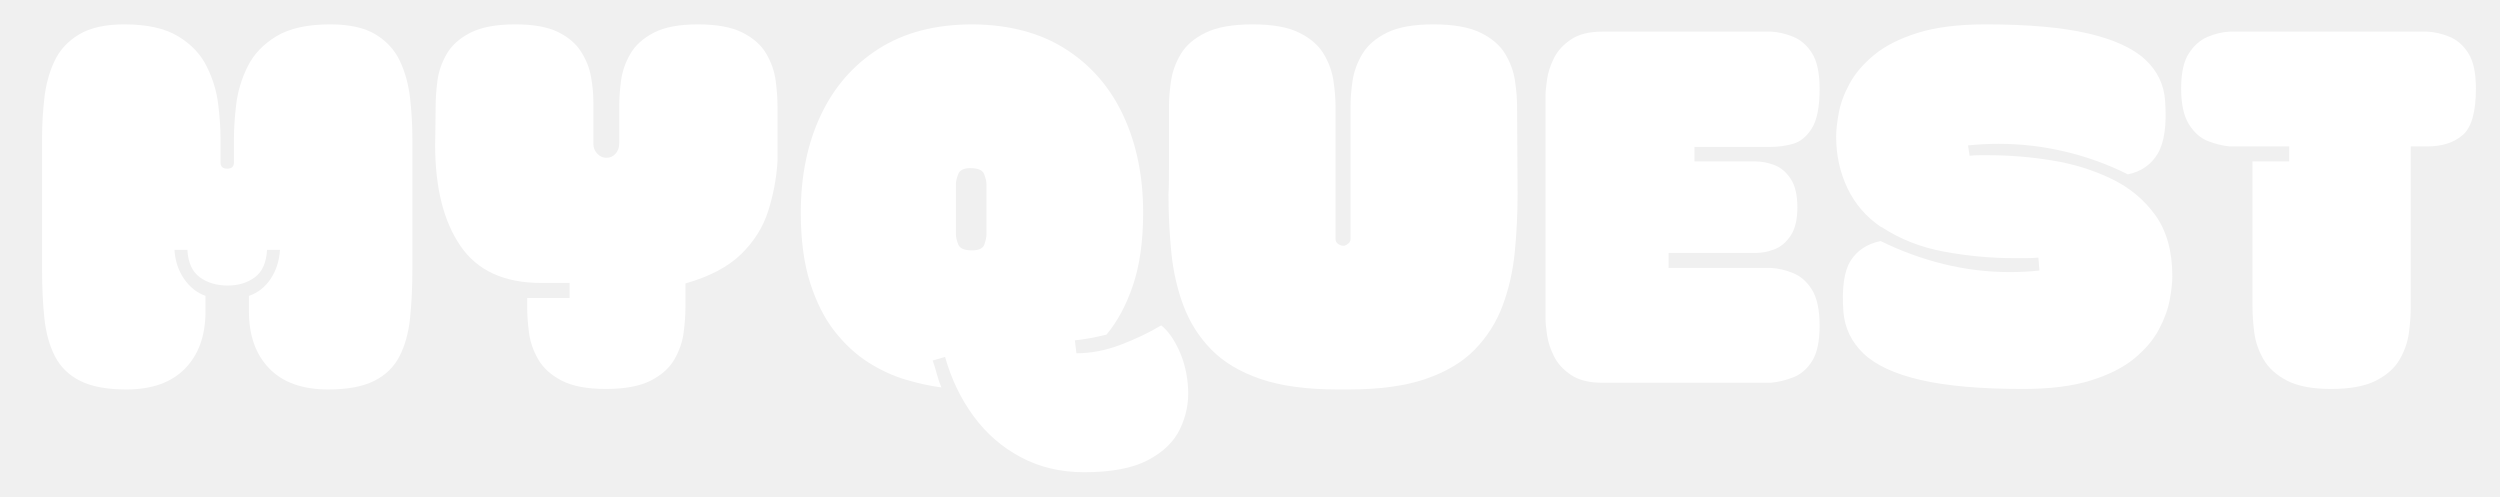
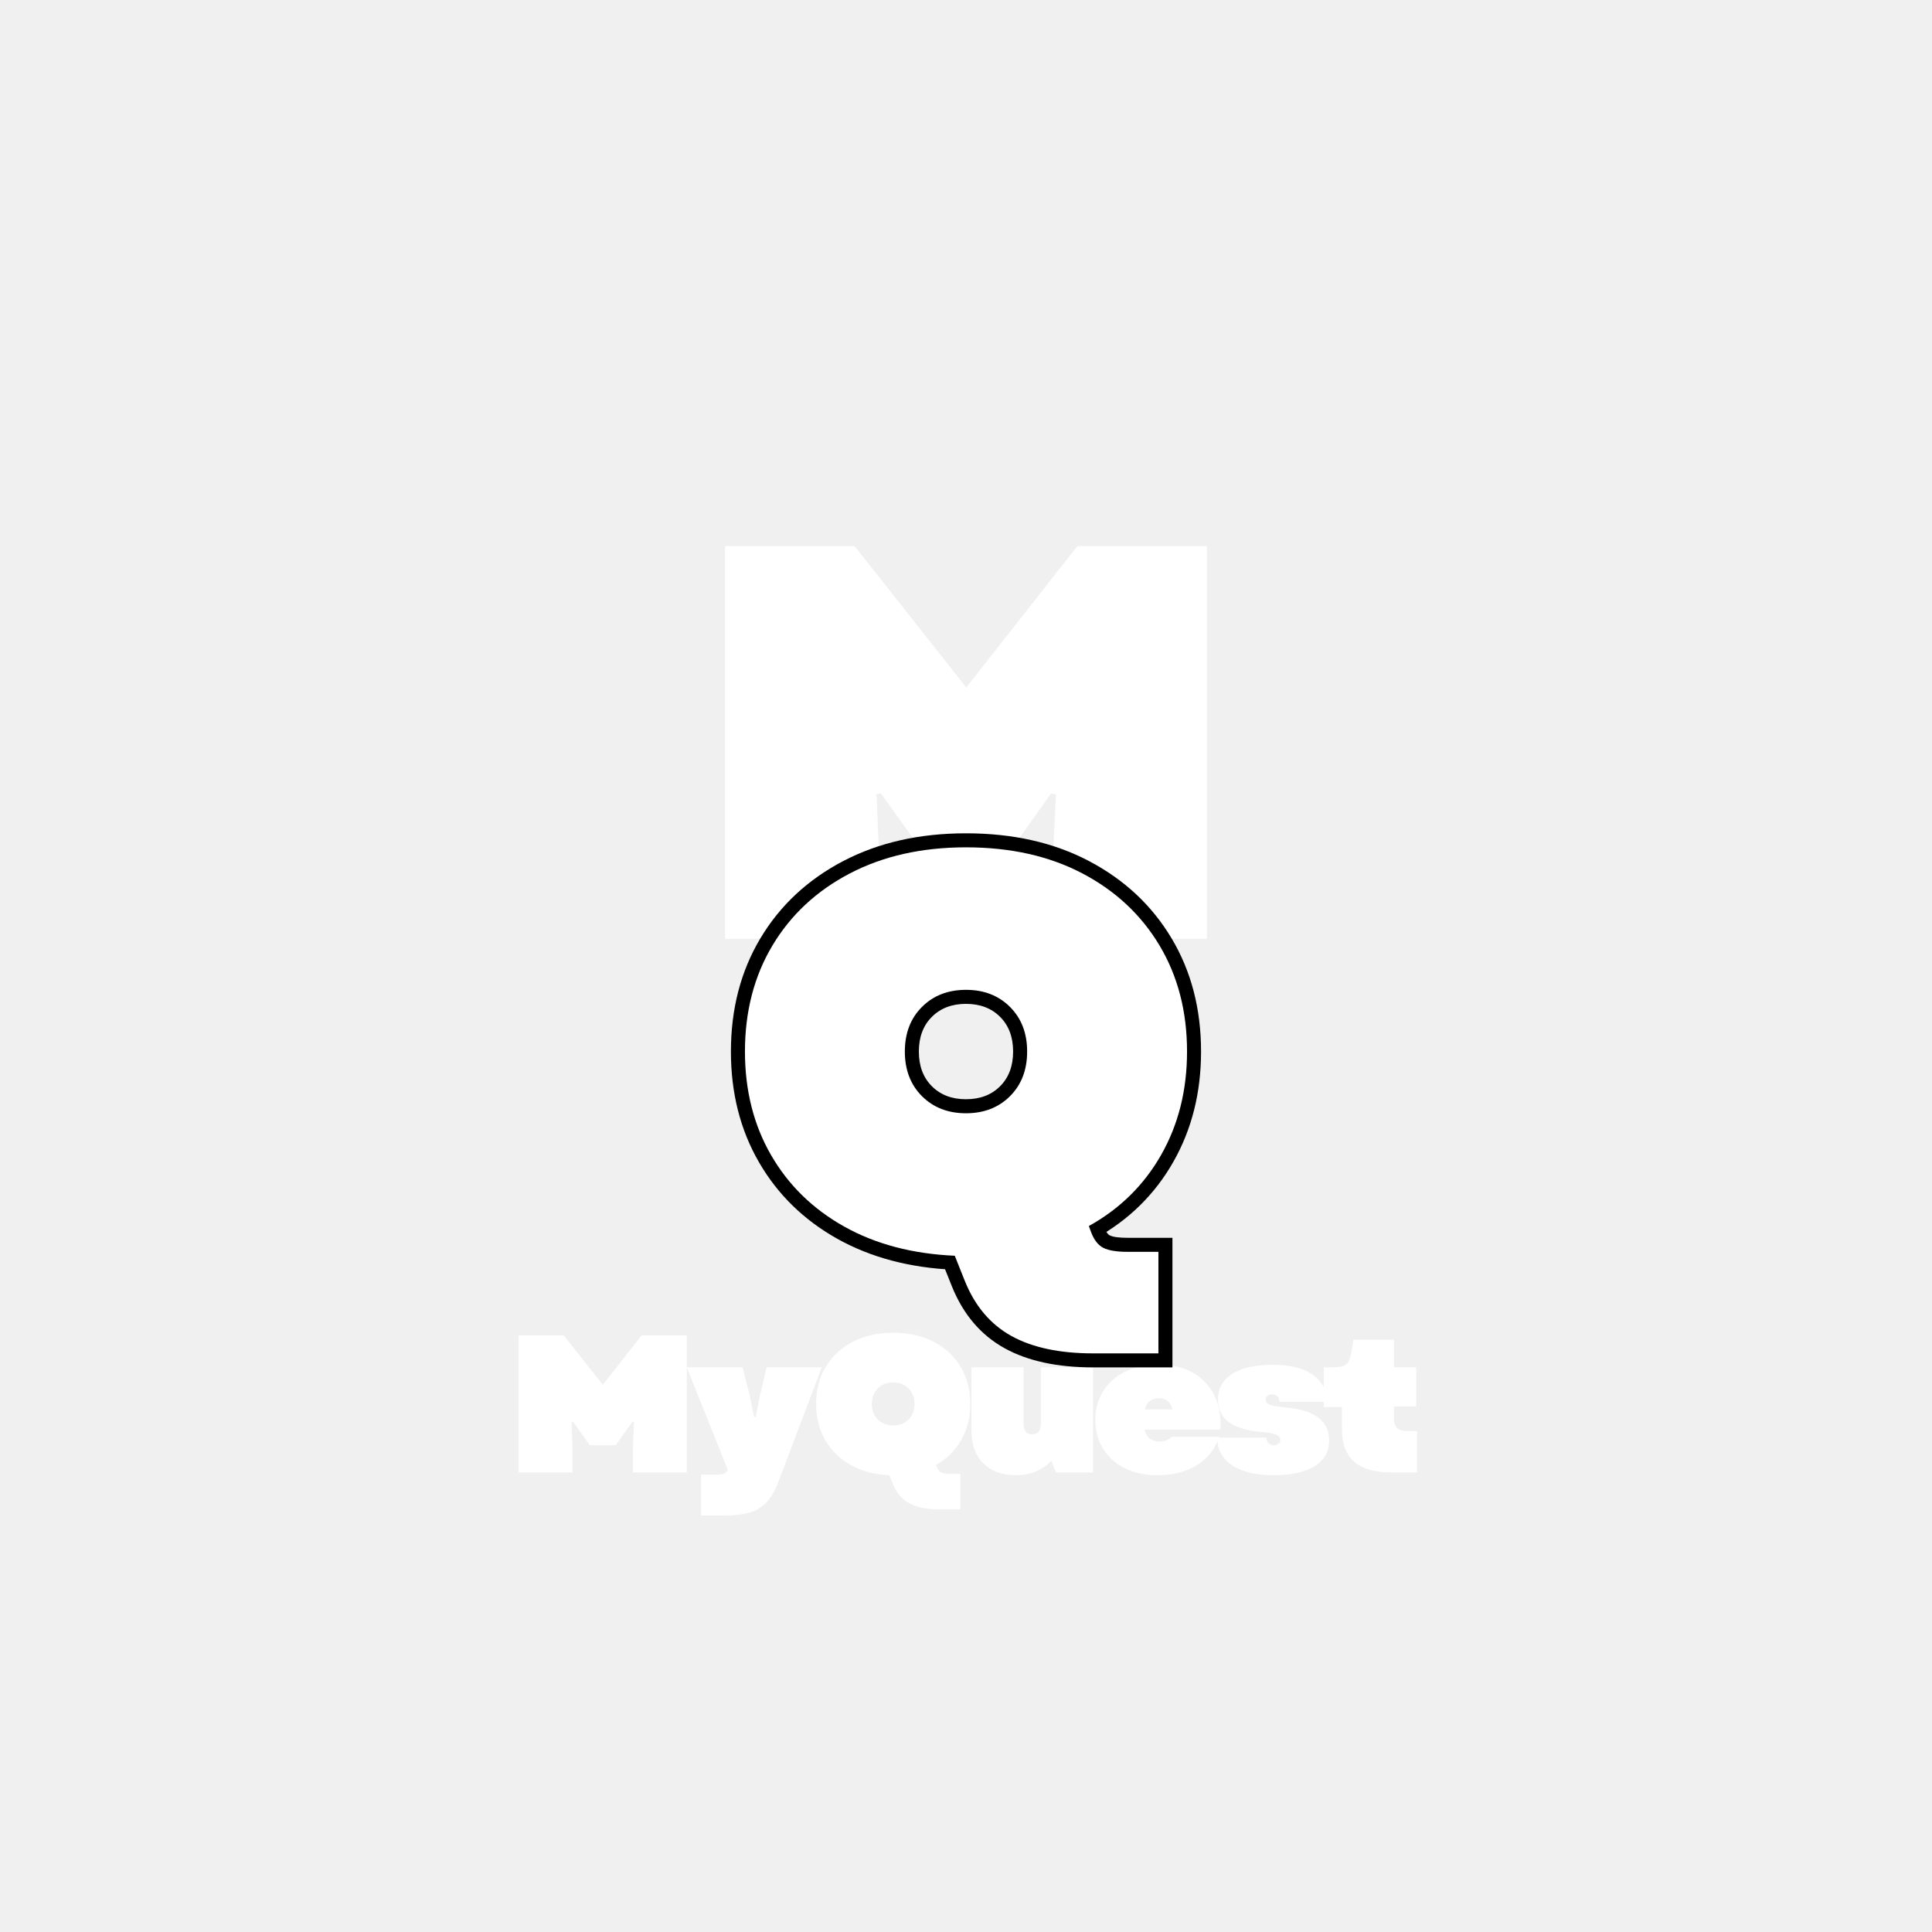
- <svg xmlns="http://www.w3.org/2000/svg" zoomAndPan="magnify" viewBox="137 625 1223 243" preserveAspectRatio="xMidYMid meet" version="1.0">
+ <svg xmlns="http://www.w3.org/2000/svg" width="2000" zoomAndPan="magnify" viewBox="0 0 1500 1500" height="2000" preserveAspectRatio="xMidYMid meet" version="1.0">
  <defs>
    <g />
+     <clipPath id="58ca912768">
+       <path d="M 633 60 L 706.879 60 L 706.879 164 L 633 164 Z M 633 60 " clip-rule="nonzero" />
+     </clipPath>
+     <clipPath id="c6522e30d2">
+       <rect x="0" width="707" y="0" height="222" />
+     </clipPath>
+     <clipPath id="89125210f0">
+       <rect x="0" width="398" y="0" height="632" />
+     </clipPath>
+     <clipPath id="b04076e490">
+       <rect x="0" width="370" y="0" height="632" />
+     </clipPath>
  </defs>
-   <g fill="#ffffff" fill-opacity="1">
-     <g transform="translate(149.2321, 812.2499)">
-       <g>
-         <path d="M 148.266 3.281 C 135.773 3.281 126.195 -0.129 119.531 -6.953 C 112.875 -13.785 109.547 -23.102 109.547 -34.906 L 109.547 -42.5 C 113.93 -44.02 117.473 -46.801 120.172 -50.844 C 122.867 -54.895 124.391 -59.617 124.734 -65.016 L 118.406 -65.016 C 118.062 -58.773 116.078 -54.305 112.453 -51.609 C 108.828 -48.91 104.398 -47.562 99.172 -47.562 C 93.773 -47.562 89.223 -48.91 85.516 -51.609 C 81.805 -54.305 79.781 -58.773 79.438 -65.016 L 73.109 -65.016 C 73.453 -59.617 75.016 -54.895 77.797 -50.844 C 80.578 -46.801 84.078 -44.02 88.297 -42.5 L 88.297 -34.906 C 88.297 -23.102 84.961 -13.785 78.297 -6.953 C 71.641 -0.129 62.07 3.281 49.594 3.281 C 40.145 3.281 32.633 1.891 27.062 -0.891 C 21.5 -3.672 17.367 -7.676 14.672 -12.906 C 11.973 -18.133 10.242 -24.332 9.484 -31.5 C 8.723 -38.664 8.344 -46.633 8.344 -55.406 L 8.344 -119.672 C 8.344 -126.242 8.723 -132.816 9.484 -139.391 C 10.242 -145.973 11.891 -151.961 14.422 -157.359 C 16.953 -162.766 20.957 -167.109 26.438 -170.391 C 31.914 -173.68 39.297 -175.328 48.578 -175.328 C 59.711 -175.328 68.484 -173.383 74.891 -169.5 C 81.297 -165.625 85.973 -160.691 88.922 -154.703 C 91.879 -148.723 93.738 -142.609 94.5 -136.359 C 95.258 -130.117 95.641 -124.641 95.641 -119.922 L 95.641 -107.781 C 95.641 -105.75 96.734 -104.734 98.922 -104.734 C 101.117 -104.734 102.219 -105.75 102.219 -107.781 L 102.219 -119.922 C 102.219 -124.641 102.594 -130.117 103.344 -136.359 C 104.102 -142.609 105.957 -148.723 108.906 -154.703 C 111.863 -160.691 116.547 -165.625 122.953 -169.5 C 129.367 -173.383 138.141 -175.328 149.266 -175.328 C 158.711 -175.328 166.133 -173.68 171.531 -170.391 C 176.926 -167.109 180.891 -162.766 183.422 -157.359 C 185.953 -151.961 187.598 -145.973 188.359 -139.391 C 189.117 -132.816 189.5 -126.242 189.5 -119.672 L 189.5 -55.406 C 189.5 -46.633 189.117 -38.664 188.359 -31.5 C 187.598 -24.332 185.867 -18.133 183.172 -12.906 C 180.473 -7.676 176.336 -3.672 170.766 -0.891 C 165.203 1.891 157.703 3.281 148.266 3.281 Z M 148.266 3.281 " />
+   <g transform="matrix(1, 0, 0, 1, 394, 980)">
+     <g clip-path="url(#c6522e30d2)">
+       <g fill="#ffffff" fill-opacity="1">
+         <g transform="translate(1.248333, 163.1947)">
+           <g>
+             <path d="M 7.438 0 L 7.438 -106.344 L 42.531 -106.344 L 72.766 -68.062 L 102.844 -106.344 L 137.938 -106.344 L 137.938 0 L 96.172 0 L 96.172 -21.109 L 97.078 -39.047 L 95.703 -39.344 L 82.797 -21.109 L 62.75 -21.109 L 49.672 -39.344 L 48.469 -39.203 L 49.219 -21.109 L 49.219 0 Z M 7.438 0 " />
+           </g>
+         </g>
+       </g>
+       <g fill="#ffffff" fill-opacity="1">
+         <g transform="translate(139.0445, 163.1947)">
+           <g>
+             <path d="M 11.25 33.422 L 11.25 1.672 L 24.453 1.672 C 26.484 1.672 28.078 1.363 29.234 0.75 C 30.398 0.145 31.344 -0.758 32.062 -1.969 L 0.156 -81.578 L 43.453 -81.578 L 49.078 -59.547 L 52.406 -43.141 L 53.781 -43.141 L 56.969 -59.547 L 62.141 -81.578 L 104.984 -81.578 L 71.703 6.234 C 69.172 13.223 66.133 18.691 62.594 22.641 C 59.051 26.586 54.672 29.367 49.453 30.984 C 44.234 32.609 37.723 33.422 29.922 33.422 Z M 11.25 33.422 " />
+           </g>
+         </g>
+       </g>
+       <g fill="#ffffff" fill-opacity="1">
+         <g transform="translate(236.7324, 163.1947)">
+           <g>
+             <path d="M 97.234 28.562 C 88.117 28.562 80.723 26.988 75.047 23.844 C 69.379 20.707 65.176 15.75 62.438 8.969 L 59.703 2.125 C 48.254 1.625 38.273 -1.004 29.766 -5.766 C 21.266 -10.523 14.66 -16.984 9.953 -25.141 C 5.242 -33.297 2.891 -42.641 2.891 -53.172 C 2.891 -64.004 5.367 -73.57 10.328 -81.875 C 15.297 -90.188 22.285 -96.695 31.297 -101.406 C 40.305 -106.113 50.789 -108.469 62.75 -108.469 C 74.801 -108.469 85.305 -106.113 94.266 -101.406 C 103.234 -96.695 110.195 -90.188 115.156 -81.875 C 120.113 -73.57 122.594 -64.004 122.594 -53.172 C 122.594 -42.742 120.266 -33.426 115.609 -25.219 C 110.953 -17.008 104.422 -10.578 96.016 -5.922 L 96.625 -4.25 C 97.438 -2.125 98.551 -0.707 99.969 0 C 101.383 0.707 103.562 1.062 106.5 1.062 L 114.859 1.062 L 114.859 28.562 Z M 46.188 -53.172 C 46.188 -48.211 47.727 -44.188 50.812 -41.094 C 53.906 -38.008 57.883 -36.469 62.75 -36.469 C 67.602 -36.469 71.57 -38.008 74.656 -41.094 C 77.75 -44.188 79.297 -48.211 79.297 -53.172 C 79.297 -58.129 77.75 -62.156 74.656 -65.25 C 71.57 -68.344 67.602 -69.891 62.75 -69.891 C 57.883 -69.891 53.906 -68.344 50.812 -65.25 C 47.727 -62.156 46.188 -58.129 46.188 -53.172 Z M 46.188 -53.172 " />
+           </g>
+         </g>
+       </g>
+       <g fill="#ffffff" fill-opacity="1">
+         <g transform="translate(354.6263, 163.1947)">
+           <g>
+             <path d="M 39.953 2.125 C 29.316 2.125 20.938 -0.938 14.812 -7.062 C 8.688 -13.188 5.625 -21.617 5.625 -32.359 L 5.625 -81.578 L 46.031 -81.578 L 46.031 -38.125 C 46.031 -32.457 48.258 -29.625 52.719 -29.625 C 57.27 -29.625 59.547 -32.508 59.547 -38.281 L 59.547 -81.578 L 99.969 -81.578 L 99.969 0 L 71.25 0 L 67.609 -9.109 C 60.617 -1.617 51.398 2.125 39.953 2.125 Z M 39.953 2.125 " />
+           </g>
+         </g>
+       </g>
+       <g fill="#ffffff" fill-opacity="1">
+         <g transform="translate(453.8335, 163.1947)">
+           <g>
+             <path d="M 50.594 2.125 C 41.07 2.125 32.711 0.328 25.516 -3.266 C 18.328 -6.859 12.707 -11.867 8.656 -18.297 C 4.602 -24.734 2.578 -32.207 2.578 -40.719 C 2.578 -49.219 4.629 -56.707 8.734 -63.188 C 12.836 -69.676 18.562 -74.719 25.906 -78.312 C 33.25 -81.906 41.727 -83.703 51.344 -83.703 C 61.883 -83.703 70.848 -81.625 78.234 -77.469 C 85.629 -73.32 91.203 -67.473 94.953 -59.922 C 98.703 -52.379 100.27 -43.492 99.656 -33.266 L 40.859 -33.266 C 41.578 -30.023 42.945 -27.672 44.969 -26.203 C 46.988 -24.734 49.422 -24 52.266 -24 C 56.516 -24 59.602 -25.219 61.531 -27.656 L 98.594 -27.656 C 95.562 -18.133 89.844 -10.789 81.438 -5.625 C 73.031 -0.457 62.75 2.125 50.594 2.125 Z M 41.016 -48.922 L 62.438 -48.922 C 61.219 -54.691 57.723 -57.578 51.953 -57.578 C 49.223 -57.578 46.895 -56.891 44.969 -55.516 C 43.039 -54.148 41.723 -51.953 41.016 -48.922 Z M 41.016 -48.922 " />
+           </g>
+         </g>
+       </g>
+       <g fill="#ffffff" fill-opacity="1">
+         <g transform="translate(548.6348, 163.1947)">
+           <g>
+             <path d="M 45.875 2.125 C 32.301 2.125 21.664 -0.43 13.969 -5.547 C 6.281 -10.66 2.438 -17.828 2.438 -27.047 L 40.562 -27.047 C 40.562 -25.223 41.117 -23.773 42.234 -22.703 C 43.348 -21.641 44.719 -21.109 46.344 -21.109 C 47.852 -21.109 49.062 -21.488 49.969 -22.25 C 50.883 -23.008 51.344 -24 51.344 -25.219 C 51.344 -27.039 50.227 -28.43 48 -29.391 C 45.781 -30.359 41.984 -31.047 36.609 -31.453 C 14.223 -33.273 3.031 -41.629 3.031 -56.516 C 3.031 -65.223 6.703 -71.906 14.047 -76.562 C 21.391 -81.227 31.898 -83.562 45.578 -83.562 C 58.641 -83.562 68.816 -81.102 76.109 -76.188 C 83.398 -71.281 87.301 -64.164 87.812 -54.844 L 50.734 -54.844 C 50.734 -56.664 50.203 -58.082 49.141 -59.094 C 48.078 -60.102 46.688 -60.609 44.969 -60.609 C 43.551 -60.609 42.383 -60.227 41.469 -59.469 C 40.562 -58.719 40.109 -57.68 40.109 -56.359 C 40.109 -54.641 41.223 -53.348 43.453 -52.484 C 45.68 -51.629 49.734 -50.945 55.609 -50.438 C 78.086 -48.414 89.328 -39.91 89.328 -24.922 C 89.328 -16.203 85.578 -9.516 78.078 -4.859 C 70.586 -0.203 59.852 2.125 45.875 2.125 Z M 45.875 2.125 " />
+           </g>
+         </g>
+       </g>
+       <g clip-path="url(#58ca912768)">
+         <g fill="#ffffff" fill-opacity="1">
+           <g transform="translate(631.8899, 163.1947)">
+             <g>
+               <path d="M 54.391 0 C 41.422 0 31.77 -2.785 25.438 -8.359 C 19.113 -13.93 15.953 -22.391 15.953 -33.734 L 15.953 -50.734 L 1.828 -50.734 L 1.828 -81.578 L 8.812 -81.578 C 13.875 -81.578 17.344 -82.336 19.219 -83.859 C 21.094 -85.379 22.438 -88.414 23.25 -92.969 L 24.922 -103 L 56.359 -103 L 56.359 -81.578 L 73.688 -81.578 L 73.688 -51.203 L 56.359 -51.203 L 56.359 -42.234 C 56.359 -38.691 57.191 -36.109 58.859 -34.484 C 60.535 -32.867 63.25 -32.062 67 -32.062 L 74.297 -32.062 L 74.297 0 Z M 54.391 0 " />
+             </g>
+           </g>
+         </g>
      </g>
    </g>
  </g>
-   <g fill="#ffffff" fill-opacity="1">
-     <g transform="translate(345.0576, 812.2499)">
-       <g>
-         <path d="M 82.219 -137.375 L 82.219 -116.891 C 82.219 -115.035 82.848 -113.43 84.109 -112.078 C 85.379 -110.734 86.859 -110.062 88.547 -110.062 C 90.398 -110.062 91.914 -110.734 93.094 -112.078 C 94.281 -113.43 94.875 -115.117 94.875 -117.141 L 94.875 -135.359 C 94.875 -139.066 95.164 -143.195 95.75 -147.75 C 96.344 -152.301 97.863 -156.688 100.312 -160.906 C 102.758 -165.125 106.598 -168.582 111.828 -171.281 C 117.055 -173.977 124.223 -175.328 133.328 -175.328 C 142.609 -175.328 149.906 -173.977 155.219 -171.281 C 160.531 -168.582 164.406 -165.125 166.844 -160.906 C 169.289 -156.688 170.812 -152.301 171.406 -147.75 C 172 -143.195 172.297 -139.066 172.297 -135.359 L 172.297 -108.281 C 171.785 -100.02 170.266 -91.926 167.734 -84 C 165.203 -76.07 160.773 -69.031 154.453 -62.875 C 148.129 -56.719 139.066 -51.953 127.266 -48.578 L 127.266 -36.938 C 127.266 -33.227 126.969 -29.094 126.375 -24.531 C 125.781 -19.977 124.258 -15.594 121.812 -11.375 C 119.375 -7.164 115.5 -3.711 110.188 -1.016 C 104.875 1.68 97.578 3.031 88.297 3.031 C 79.191 3.031 72.023 1.68 66.797 -1.016 C 61.566 -3.711 57.727 -7.164 55.281 -11.375 C 52.832 -15.594 51.312 -19.977 50.719 -24.531 C 50.133 -29.094 49.844 -33.227 49.844 -36.938 L 49.844 -41.484 L 70.594 -41.484 L 70.594 -48.828 L 56.672 -48.828 C 38.617 -48.828 25.461 -54.859 17.203 -66.922 C 8.941 -78.984 4.812 -95.469 4.812 -116.375 C 4.812 -118.57 4.852 -121.227 4.938 -124.344 C 5.02 -127.469 5.062 -131.141 5.062 -135.359 C 5.062 -139.066 5.352 -143.195 5.938 -147.75 C 6.531 -152.301 8.051 -156.688 10.5 -160.906 C 12.945 -165.125 16.828 -168.582 22.141 -171.281 C 27.453 -173.977 34.742 -175.328 44.016 -175.328 C 52.785 -175.328 59.703 -174.102 64.766 -171.656 C 69.828 -169.207 73.625 -166 76.156 -162.031 C 78.688 -158.07 80.328 -153.941 81.078 -149.641 C 81.836 -145.348 82.219 -141.258 82.219 -137.375 Z M 82.219 -137.375 " />
+   <g transform="matrix(1, 0, 0, 1, 541, 263)">
+     <g clip-path="url(#89125210f0)">
+       <g fill="#ffffff" fill-opacity="1">
+         <g transform="translate(0.561889, 465.8983)">
+           <g>
+             <path d="M 21.344 0 L 21.344 -304.906 L 121.969 -304.906 L 208.641 -195.141 L 294.891 -304.906 L 395.5 -304.906 L 395.5 0 L 275.719 0 L 275.719 -60.547 L 278.328 -111.938 L 274.422 -112.812 L 237.391 -60.547 L 179.891 -60.547 L 142.438 -112.812 L 138.953 -112.375 L 141.125 -60.547 L 141.125 0 Z M 21.344 0 " />
+           </g>
+         </g>
      </g>
    </g>
  </g>
-   <g fill="#ffffff" fill-opacity="1">
-     <g transform="translate(522.6668, 812.2499)">
-       <g>
-         <path d="M 90.328 -175.328 C 108.203 -175.16 123.336 -171.113 135.734 -163.188 C 148.129 -155.258 157.531 -144.379 163.938 -130.547 C 170.352 -116.711 173.562 -100.941 173.562 -83.234 C 173.562 -69.398 171.914 -57.594 168.625 -47.812 C 165.332 -38.031 160.988 -29.938 155.594 -23.531 C 152.051 -22.688 149.016 -22.051 146.484 -21.625 C 143.953 -21.207 141.844 -20.914 140.156 -20.75 L 140.922 -14.422 C 148.004 -14.422 155.211 -15.812 162.547 -18.594 C 169.891 -21.375 176.508 -24.535 182.406 -28.078 C 185.781 -25.379 188.734 -21.203 191.266 -15.547 C 193.797 -9.898 195.227 -3.707 195.562 3.031 C 195.906 9.781 194.598 16.273 191.641 22.516 C 188.691 28.754 183.461 33.852 175.953 37.812 C 168.453 41.781 158.039 43.766 144.719 43.766 C 133.25 43.766 122.914 41.316 113.719 36.422 C 104.531 31.535 96.816 24.832 90.578 16.312 C 84.336 7.801 79.695 -1.852 76.656 -12.656 L 70.594 -10.875 C 71.438 -8.52 72.148 -6.203 72.734 -3.922 C 73.328 -1.641 74.047 0.426 74.891 2.281 C 69.492 1.602 63.672 0.336 57.422 -1.516 C 51.18 -3.367 45.066 -6.191 39.078 -9.984 C 33.098 -13.785 27.617 -18.848 22.641 -25.172 C 17.672 -31.492 13.664 -39.422 10.625 -48.953 C 7.594 -58.484 6.078 -69.91 6.078 -83.234 C 6.078 -101.117 9.32 -116.973 15.812 -130.797 C 22.301 -144.629 31.785 -155.508 44.266 -163.438 C 56.754 -171.363 72.02 -175.328 90.062 -175.328 Z M 81.969 -72.609 C 81.969 -71.266 82.348 -69.617 83.109 -67.672 C 83.867 -65.734 86.102 -64.766 89.812 -64.766 C 93.188 -64.766 95.211 -65.734 95.891 -67.672 C 96.566 -69.617 96.906 -71.266 96.906 -72.609 L 96.906 -97.156 C 96.906 -98.5 96.523 -100.141 95.766 -102.078 C 95.004 -104.023 92.77 -105 89.062 -105 C 85.852 -105 83.867 -104.023 83.109 -102.078 C 82.348 -100.141 81.969 -98.5 81.969 -97.156 Z M 81.969 -72.609 " />
+   <g transform="matrix(1, 0, 0, 1, 564, 503)">
+     <g clip-path="url(#b04076e490)">
+       <g fill="#000000" fill-opacity="1">
+         <g transform="translate(6.096765, 465.8678)">
+           <g>
+             <path d="M 278.766 92.777 C 250.758 92.777 227.801 87.82 209.898 77.91 C 191.383 67.66 177.723 51.613 168.918 29.77 L 161.07 10.141 L 171.18 6.098 L 170.699 16.977 C 136.164 15.449 105.949 7.441 80.055 -7.047 C 53.922 -21.672 33.602 -41.535 19.102 -66.641 C 4.625 -91.699 -2.613 -120.305 -2.613 -152.449 C -2.613 -185.523 5.016 -214.828 20.27 -240.359 C 35.551 -265.93 57.023 -285.941 84.684 -300.395 C 112.109 -314.723 143.844 -321.887 179.891 -321.887 C 216.238 -321.887 248.051 -314.719 275.336 -300.383 C 302.844 -285.93 324.234 -265.922 339.512 -240.359 C 354.766 -214.828 362.395 -185.523 362.395 -152.449 C 362.395 -120.625 355.242 -92.117 340.938 -66.926 C 326.574 -41.633 306.445 -21.809 280.559 -7.461 L 275.281 -16.988 L 285.516 -20.707 L 287.258 -15.918 C 288.535 -12.566 289.941 -10.508 291.477 -9.738 C 294.008 -8.473 298.629 -7.84 305.336 -7.84 L 340.18 -7.84 L 340.18 92.777 Z M 278.766 70.996 L 329.293 70.996 L 329.293 81.887 L 318.402 81.887 L 318.402 3.051 L 329.293 3.051 L 329.293 13.938 L 305.336 13.938 C 295.199 13.938 287.336 12.539 281.734 9.738 C 275.141 6.441 270.156 0.371 266.789 -8.477 L 261.871 -22.004 L 270.004 -26.512 C 292.32 -38.879 309.652 -55.938 322 -77.684 C 334.41 -99.535 340.617 -124.457 340.617 -152.449 C 340.617 -181.516 334.016 -207.098 320.816 -229.188 C 307.633 -251.246 289.098 -268.551 265.207 -281.105 C 241.094 -293.773 212.656 -300.109 179.891 -300.109 C 147.406 -300.109 119.035 -293.77 94.77 -281.094 C 70.746 -268.539 52.145 -251.238 38.965 -229.188 C 25.766 -207.098 19.164 -181.516 19.164 -152.449 C 19.164 -124.195 25.43 -99.223 37.961 -77.535 C 50.465 -55.887 68.039 -38.727 90.688 -26.055 C 113.578 -13.246 140.57 -6.156 171.66 -4.781 L 178.68 -4.469 L 189.121 21.629 C 195.996 38.695 206.438 51.105 220.445 58.859 C 235.066 66.953 254.508 70.996 278.766 70.996 Z M 143.305 -152.449 C 143.305 -141.227 146.668 -132.254 153.398 -125.523 C 160.129 -118.793 168.961 -115.426 179.891 -115.426 C 190.82 -115.426 199.652 -118.793 206.383 -125.523 C 213.113 -132.254 216.48 -141.227 216.48 -152.449 C 216.48 -163.672 213.113 -172.648 206.383 -179.379 C 199.652 -186.109 190.82 -189.473 179.891 -189.473 C 168.961 -189.473 160.129 -186.109 153.398 -179.379 C 146.668 -172.648 143.305 -163.672 143.305 -152.449 Z M 121.523 -152.449 C 121.523 -169.688 127.016 -183.793 138 -194.777 C 148.98 -205.762 162.945 -211.254 179.891 -211.254 C 196.836 -211.254 210.801 -205.762 221.781 -194.777 C 232.766 -183.793 238.258 -169.684 238.258 -152.449 C 238.258 -135.215 232.766 -121.105 221.781 -110.121 C 210.801 -99.141 196.836 -93.648 179.891 -93.648 C 162.945 -93.648 148.98 -99.141 138 -110.121 C 127.016 -121.105 121.523 -135.215 121.523 -152.449 Z M 121.523 -152.449 " />
+           </g>
+         </g>
      </g>
-     </g>
-   </g>
-   <g fill="#ffffff" fill-opacity="1">
-     <g transform="translate(703.0591, 812.2499)">
-       <g>
-         <path d="M 88.297 3.281 C 73.117 3.281 60.508 1.555 50.469 -1.891 C 40.438 -5.348 32.426 -10.156 26.438 -16.312 C 20.445 -22.469 15.93 -29.594 12.891 -37.688 C 9.859 -45.789 7.879 -54.477 6.953 -63.75 C 6.023 -73.031 5.562 -82.562 5.562 -92.344 C 5.562 -92.176 5.602 -92.977 5.688 -94.75 C 5.77 -96.52 5.812 -100.523 5.812 -106.766 C 5.812 -113.004 5.812 -122.535 5.812 -135.359 C 5.812 -139.066 6.148 -143.195 6.828 -147.75 C 7.504 -152.301 9.109 -156.688 11.641 -160.906 C 14.172 -165.125 18.219 -168.582 23.781 -171.281 C 29.344 -173.977 37.02 -175.328 46.812 -175.328 C 56.414 -175.328 63.957 -173.977 69.438 -171.281 C 74.926 -168.582 78.938 -165.125 81.469 -160.906 C 84 -156.688 85.598 -152.301 86.266 -147.75 C 86.941 -143.195 87.281 -139.066 87.281 -135.359 L 87.281 -70.328 C 87.281 -69.316 87.703 -68.516 88.547 -67.922 C 89.391 -67.336 90.148 -67.047 90.828 -67.047 L 91.594 -67.047 C 92.258 -67.211 92.93 -67.586 93.609 -68.172 C 94.285 -68.766 94.625 -69.484 94.625 -70.328 L 94.625 -135.359 C 94.625 -139.066 94.957 -143.195 95.625 -147.75 C 96.301 -152.301 97.906 -156.688 100.438 -160.906 C 102.969 -165.125 106.973 -168.582 112.453 -171.281 C 117.941 -173.977 125.492 -175.328 135.109 -175.328 C 144.891 -175.328 152.562 -173.977 158.125 -171.281 C 163.688 -168.582 167.734 -165.125 170.266 -160.906 C 172.797 -156.688 174.398 -152.301 175.078 -147.75 C 175.754 -143.195 176.094 -139.066 176.094 -135.359 L 176.344 -92.344 C 176.344 -82.562 175.879 -73.031 174.953 -63.75 C 174.023 -54.477 172.039 -45.789 169 -37.688 C 165.969 -29.594 161.457 -22.469 155.469 -16.312 C 149.477 -10.156 141.461 -5.348 131.422 -1.891 C 121.391 1.555 108.785 3.281 93.609 3.281 Z M 88.297 3.281 " />
-       </g>
-     </g>
-   </g>
-   <g fill="#ffffff" fill-opacity="1">
-     <g transform="translate(884.7163, 812.2499)">
-       <g>
-         <path d="M 142.438 -143.703 C 142.438 -134.93 141.172 -128.52 138.641 -124.469 C 136.109 -120.426 133.031 -117.898 129.406 -116.891 C 125.781 -115.879 122.113 -115.375 118.406 -115.375 L 81.219 -115.375 L 81.219 -108.281 L 111.062 -108.281 C 114.102 -108.281 117.18 -107.688 120.297 -106.5 C 123.422 -105.32 126.078 -103.086 128.266 -99.797 C 130.461 -96.516 131.562 -91.836 131.562 -85.766 C 131.562 -79.859 130.461 -75.258 128.266 -71.969 C 126.078 -68.688 123.422 -66.453 120.297 -65.266 C 117.18 -64.086 114.102 -63.5 111.062 -63.5 L 68.562 -63.5 L 68.562 -56.172 L 118.656 -56.172 C 122.195 -55.992 125.82 -55.145 129.531 -53.625 C 133.25 -52.113 136.328 -49.375 138.766 -45.406 C 141.211 -41.445 142.438 -35.586 142.438 -27.828 C 142.438 -20.234 141.211 -14.5 138.766 -10.625 C 136.328 -6.75 133.25 -4.094 129.531 -2.656 C 125.82 -1.219 122.195 -0.332 118.656 0 L 36.172 0 C 29.766 0 24.664 -1.266 20.875 -3.797 C 17.082 -6.328 14.297 -9.363 12.516 -12.906 C 10.742 -16.445 9.602 -19.945 9.094 -23.406 C 8.594 -26.863 8.344 -29.602 8.344 -31.625 L 8.344 -140.156 C 8.344 -142.188 8.594 -144.93 9.094 -148.391 C 9.602 -151.848 10.742 -155.348 12.516 -158.891 C 14.297 -162.43 17.082 -165.461 20.875 -167.984 C 24.664 -170.516 29.766 -171.781 36.172 -171.781 L 118.656 -171.781 C 122.195 -171.613 125.82 -170.77 129.531 -169.25 C 133.25 -167.738 136.328 -165.039 138.766 -161.156 C 141.211 -157.281 142.438 -151.461 142.438 -143.703 Z M 142.438 -143.703 " />
-       </g>
-     </g>
-   </g>
-   <g fill="#ffffff" fill-opacity="1">
-     <g transform="translate(1030.7, 812.2499)">
-       <g>
-         <path d="M 79.438 -111.312 C 89.395 -111.312 99.598 -110.469 110.047 -108.781 C 120.504 -107.102 130.203 -104.113 139.141 -99.812 C 148.086 -95.508 155.301 -89.52 160.781 -81.844 C 166.258 -74.164 169 -64.258 169 -52.125 C 169 -49.082 168.578 -45.242 167.734 -40.609 C 166.891 -35.973 165.117 -31.125 162.422 -26.062 C 159.723 -21 155.719 -16.273 150.406 -11.891 C 145.094 -7.504 138.008 -3.922 129.156 -1.141 C 120.301 1.641 109.211 3.031 95.891 3.031 C 75.141 3.031 58.438 1.555 45.781 -1.391 C 33.133 -4.336 23.859 -8.633 17.953 -14.281 C 12.055 -19.938 8.77 -26.727 8.094 -34.656 C 7.25 -46.301 8.426 -54.648 11.625 -59.703 C 14.832 -64.766 19.727 -67.973 26.312 -69.328 C 36.258 -64.43 46.547 -60.676 57.172 -58.062 C 67.797 -55.445 78.594 -54.141 89.562 -54.141 C 94.457 -54.141 99.266 -54.395 103.984 -54.906 L 103.484 -61.219 C 101.453 -61.051 99.426 -60.969 97.406 -60.969 C 95.383 -60.969 93.359 -60.969 91.328 -60.969 C 80.203 -60.969 68.906 -62.02 57.438 -64.125 C 45.969 -66.238 35.758 -70.25 26.812 -76.156 L 26.562 -76.156 C 19.312 -81.039 13.828 -87.363 10.109 -95.125 C 6.398 -102.883 4.547 -111.316 4.547 -120.422 C 4.547 -123.461 4.969 -127.301 5.812 -131.938 C 6.656 -136.57 8.426 -141.379 11.125 -146.359 C 13.832 -151.336 17.844 -156.02 23.156 -160.406 C 28.469 -164.789 35.551 -168.375 44.406 -171.156 C 53.258 -173.938 64.348 -175.328 77.672 -175.328 C 98.422 -175.328 115.117 -173.848 127.766 -170.891 C 140.41 -167.941 149.727 -163.688 155.719 -158.125 C 161.707 -152.562 164.957 -145.816 165.469 -137.891 C 166.312 -126.242 165.129 -117.68 161.922 -112.203 C 158.711 -106.723 153.82 -103.305 147.25 -101.953 C 137.469 -106.848 127.219 -110.562 116.5 -113.094 C 105.789 -115.625 94.957 -116.891 84 -116.891 C 79.102 -116.891 74.125 -116.633 69.062 -116.125 L 69.828 -111.062 C 71.348 -111.227 72.906 -111.312 74.5 -111.312 C 76.102 -111.312 77.75 -111.312 79.438 -111.312 Z M 79.438 -111.312 " />
-       </g>
-     </g>
-   </g>
-   <g fill="#ffffff" fill-opacity="1">
-     <g transform="translate(1203.249, 812.2499)">
-       <g>
-         <path d="M 0.766 -143.953 C 0.766 -151.547 2.023 -157.281 4.547 -161.156 C 7.078 -165.039 10.156 -167.738 13.781 -169.25 C 17.414 -170.77 21.004 -171.613 24.547 -171.781 L 121.188 -171.781 C 124.727 -171.613 128.352 -170.77 132.062 -169.25 C 135.77 -167.738 138.848 -165.039 141.297 -161.156 C 143.742 -157.281 144.969 -151.547 144.969 -143.953 C 144.969 -132.484 142.816 -124.895 138.516 -121.188 C 134.211 -117.477 128.438 -115.625 121.188 -115.625 L 113.094 -115.625 L 113.094 -36.938 C 113.094 -33.227 112.797 -29.094 112.203 -24.531 C 111.609 -19.977 110.086 -15.594 107.641 -11.375 C 105.203 -7.164 101.328 -3.711 96.016 -1.016 C 90.703 1.68 83.406 3.031 74.125 3.031 C 65.02 3.031 57.852 1.68 52.625 -1.016 C 47.395 -3.711 43.555 -7.164 41.109 -11.375 C 38.66 -15.594 37.141 -19.977 36.547 -24.531 C 35.961 -29.094 35.672 -33.227 35.672 -36.938 L 35.672 -108.281 L 53.641 -108.281 L 53.641 -115.625 L 24.547 -115.625 C 21.004 -115.957 17.414 -116.836 13.781 -118.266 C 10.156 -119.703 7.078 -122.445 4.547 -126.5 C 2.023 -130.551 0.766 -136.367 0.766 -143.953 Z M 0.766 -143.953 " />
+       <g fill="#ffffff" fill-opacity="1">
+         <g transform="translate(6.096765, 465.8678)">
+           <g>
+             <path d="M 278.766 81.891 C 252.629 81.891 231.43 77.391 215.172 68.391 C 198.91 59.391 186.859 45.16 179.016 25.703 L 171.188 6.094 C 138.375 4.645 109.77 -2.898 85.375 -16.547 C 60.977 -30.203 42.031 -48.719 28.531 -72.094 C 15.031 -95.469 8.281 -122.254 8.281 -152.453 C 8.281 -183.523 15.395 -210.969 29.625 -234.781 C 43.852 -258.594 63.891 -277.25 89.734 -290.75 C 115.578 -304.25 145.629 -311 179.891 -311 C 214.453 -311 244.582 -304.25 270.281 -290.75 C 295.977 -277.25 315.941 -258.594 330.172 -234.781 C 344.398 -210.969 351.516 -183.523 351.516 -152.453 C 351.516 -122.547 344.832 -95.832 331.469 -72.312 C 318.113 -48.789 299.383 -30.348 275.281 -16.984 L 277.031 -12.203 C 279.352 -6.098 282.547 -2.031 286.609 0 C 290.672 2.031 296.914 3.047 305.344 3.047 L 329.297 3.047 L 329.297 81.891 Z M 132.422 -152.453 C 132.422 -138.223 136.848 -126.676 145.703 -117.812 C 154.555 -108.957 165.953 -104.531 179.891 -104.531 C 193.828 -104.531 205.223 -108.957 214.078 -117.812 C 222.941 -126.676 227.375 -138.223 227.375 -152.453 C 227.375 -166.68 222.941 -178.223 214.078 -187.078 C 205.223 -195.93 193.828 -200.359 179.891 -200.359 C 165.953 -200.359 154.555 -195.93 145.703 -187.078 C 136.848 -178.223 132.422 -166.68 132.422 -152.453 Z M 132.422 -152.453 " />
+           </g>
+         </g>
      </g>
    </g>
  </g>
</svg>
